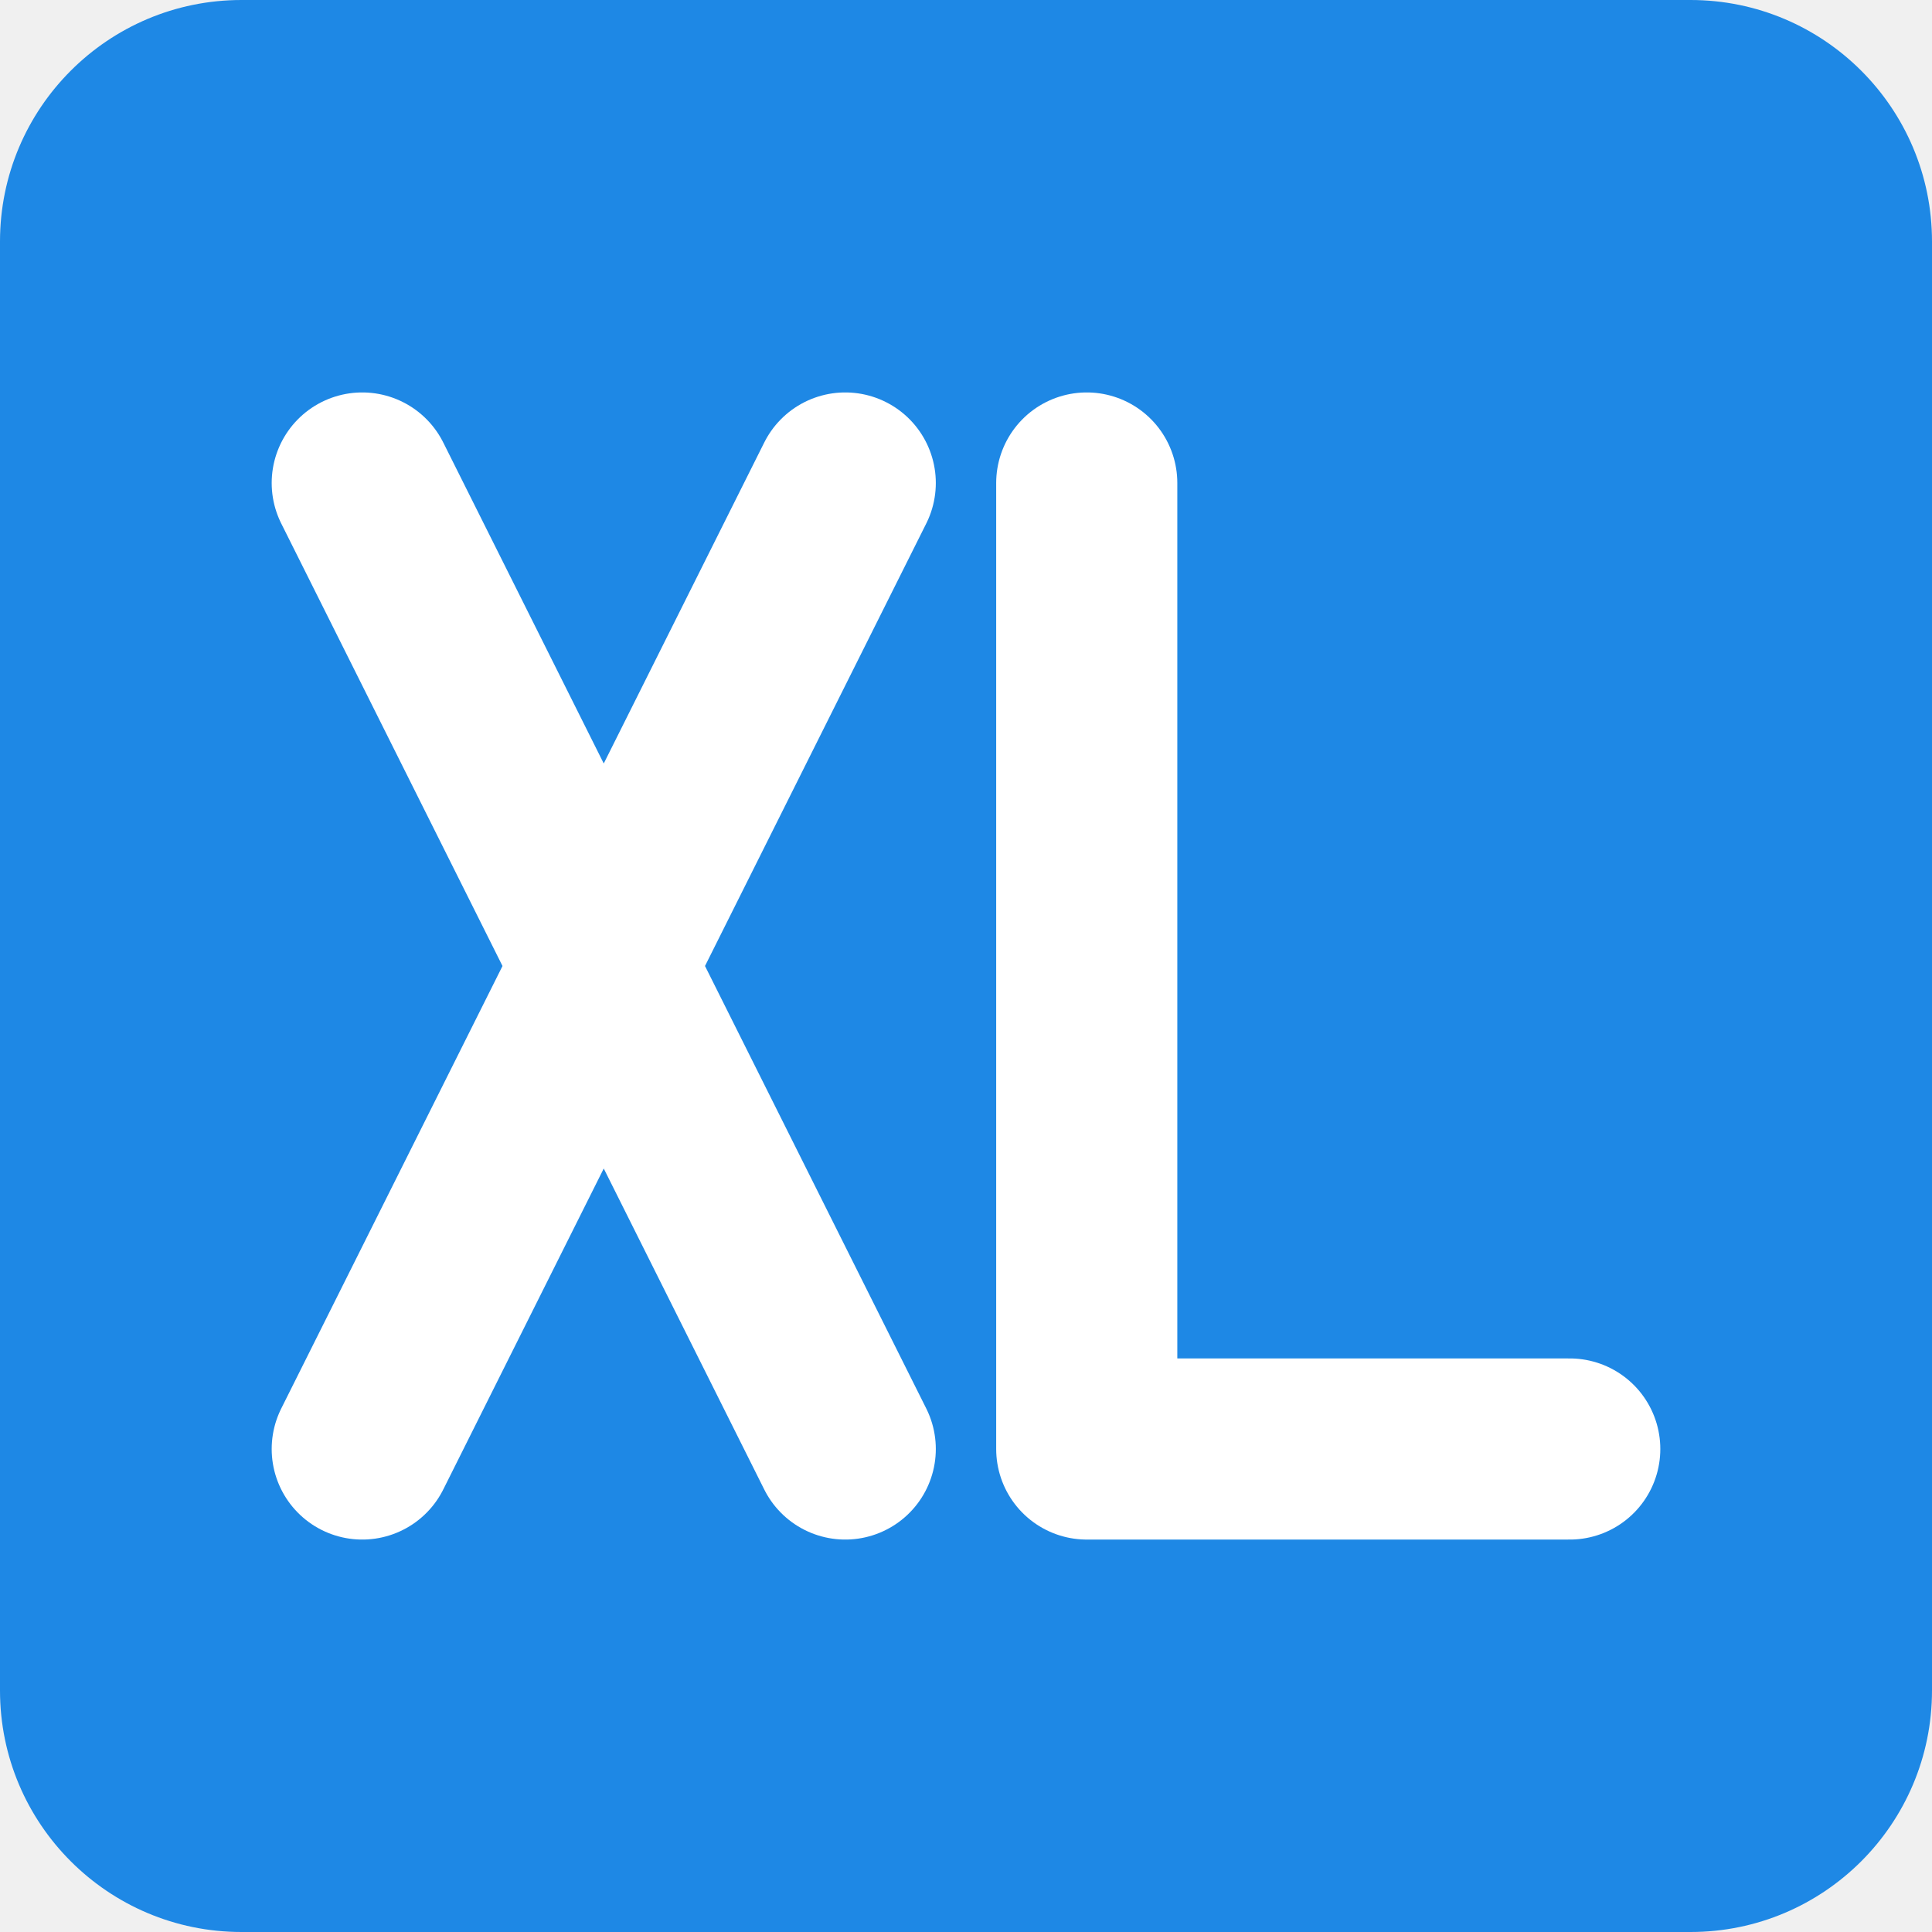
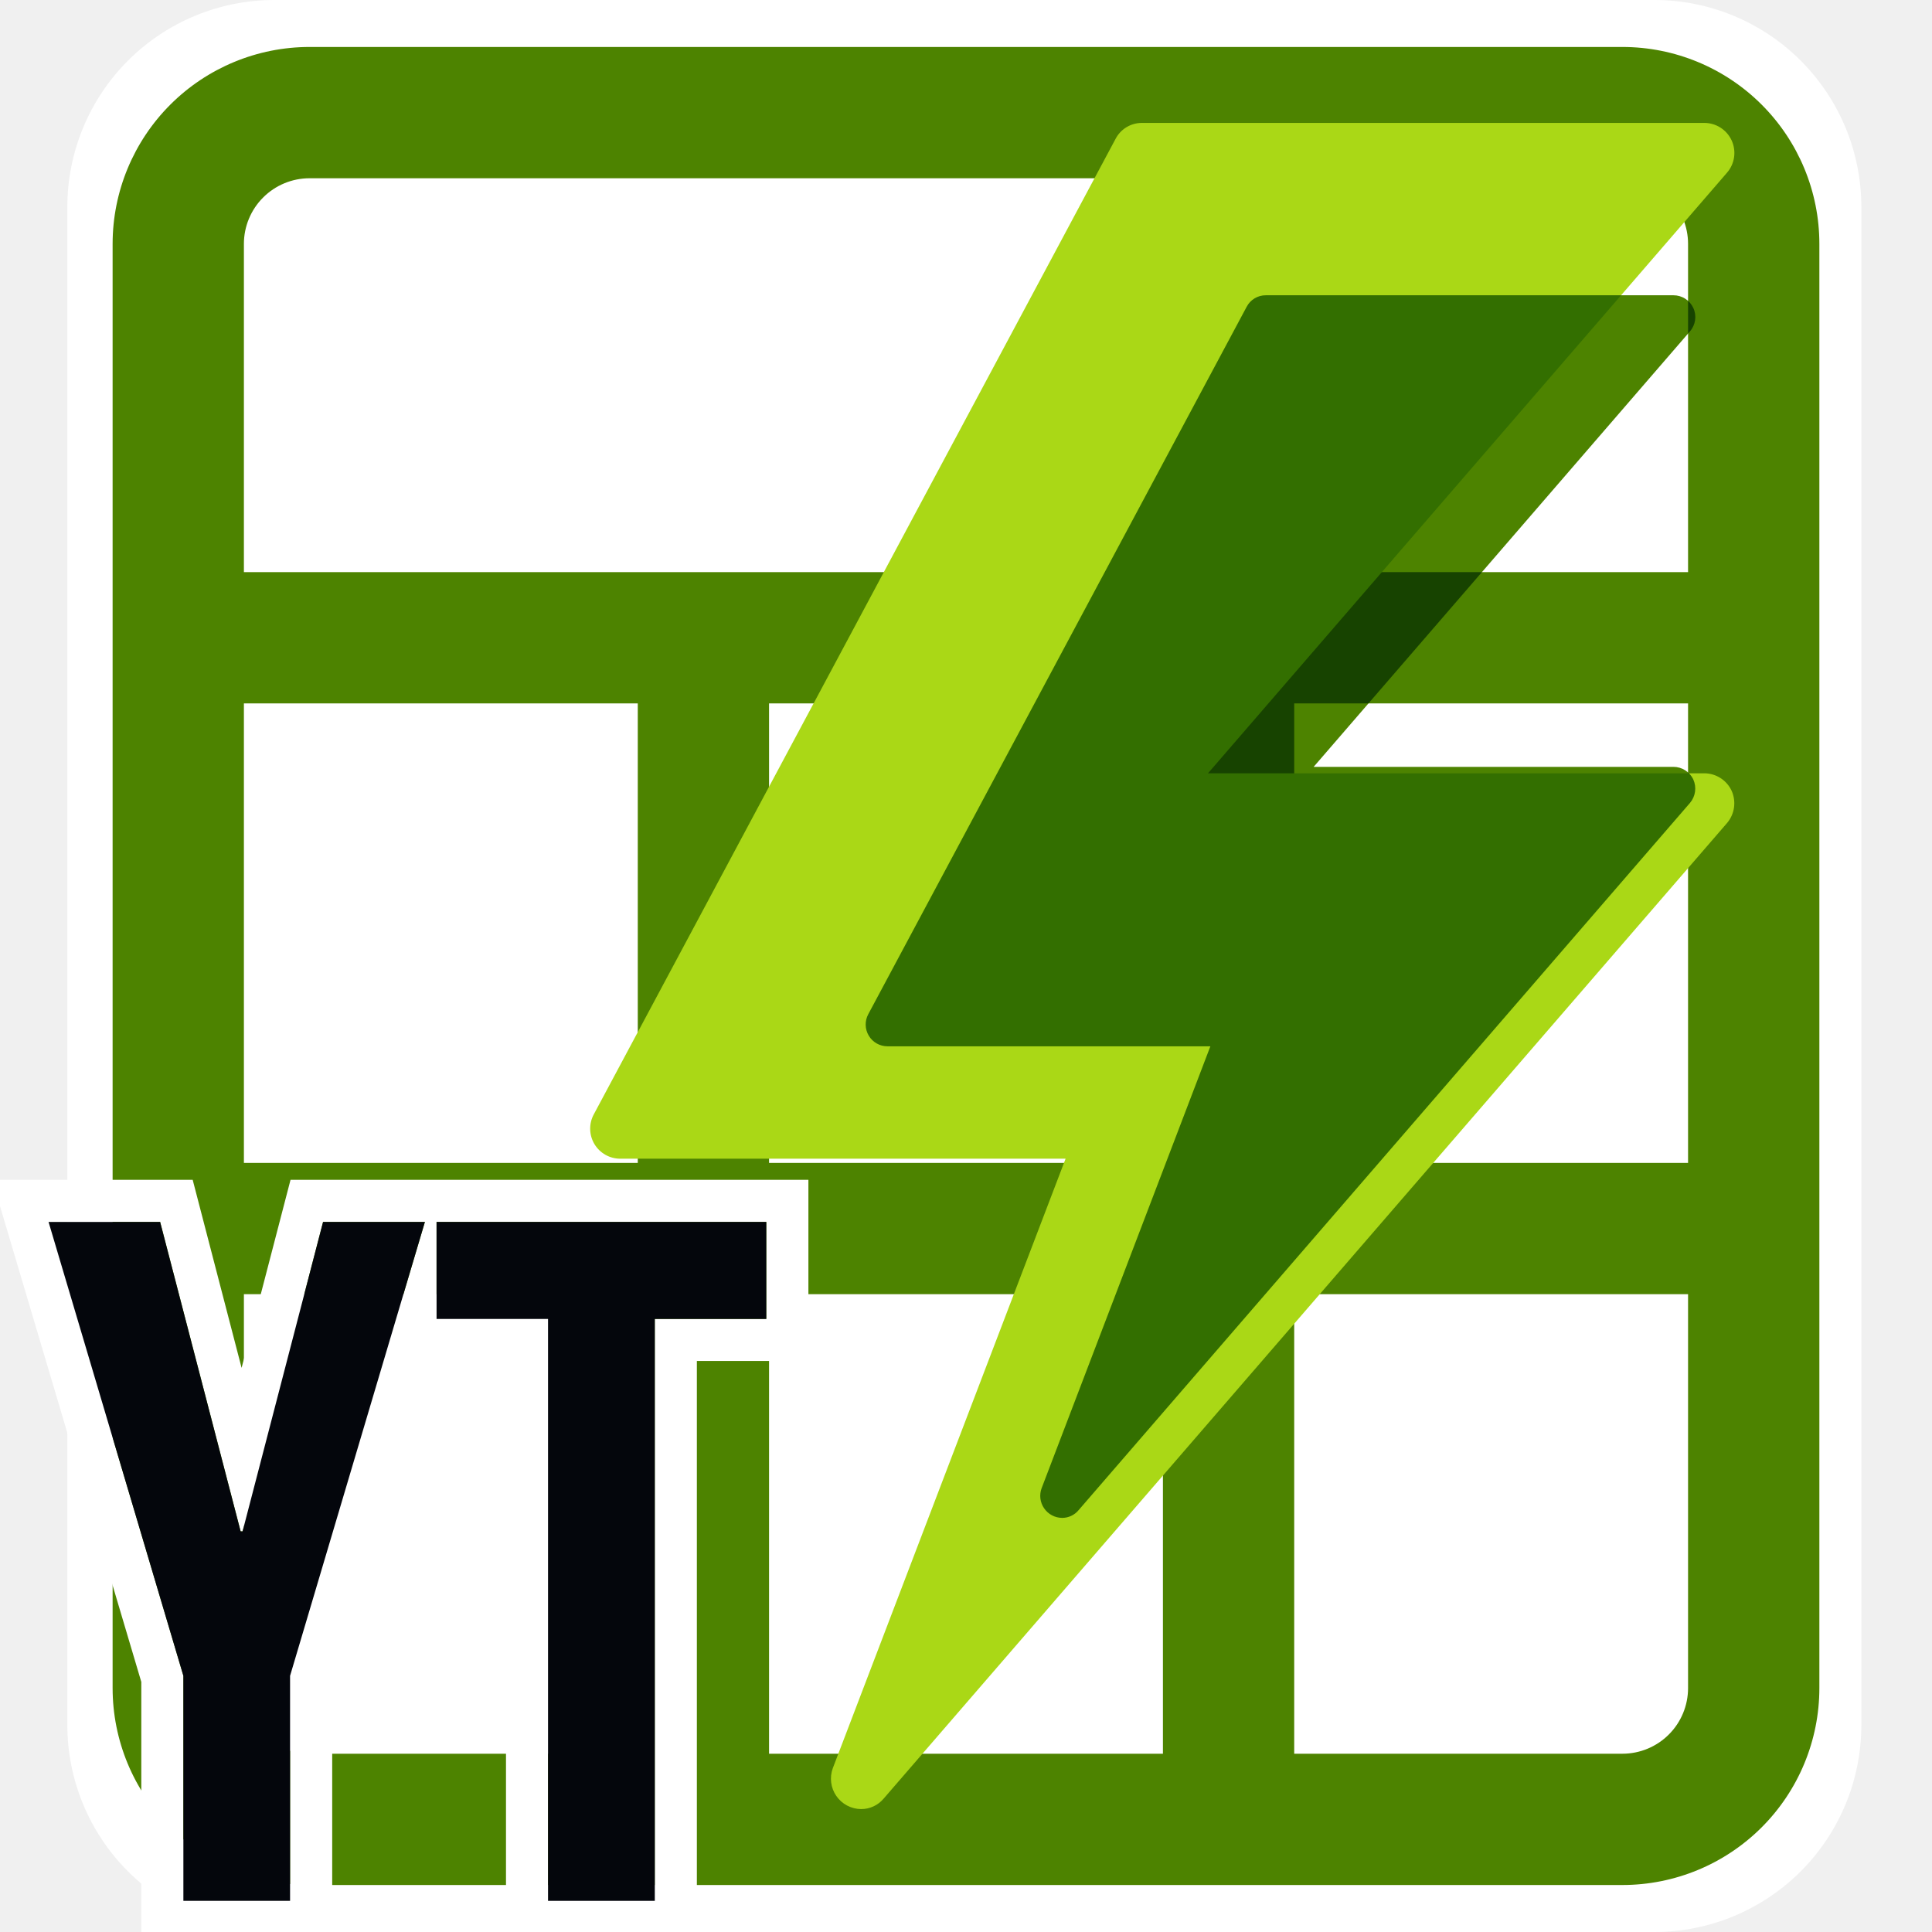
- <svg xmlns="http://www.w3.org/2000/svg" viewBox="0 0 32 32">
-   <style>
-     .bg { fill: #1E88E5; }
-     .fg { stroke: white; }
-     @media (prefers-color-scheme: dark) {
-       .bg { fill: #1a73e8; }
-       .fg { stroke: #e8eaed; }
-     }
-   </style>
-   <rect width="32" height="32" rx="4" class="bg" />
-   <path d="M6 8l8 16M14 8l-8 16" class="fg" fill="none" stroke-width="3" stroke-linecap="round" />
-   <path d="M18 8v16h8" class="fg" fill="none" stroke-width="3" stroke-linecap="round" stroke-linejoin="round" />
+ <svg xmlns="http://www.w3.org/2000/svg" xmlns:xlink="http://www.w3.org/1999/xlink" width="384" height="384" viewBox="0 0 384 384">
+   <defs>
+     <filter id="filter-remove-color-and-invert-alpha" x="0%" y="0%" width="100%" height="100%">
+       <feColorMatrix color-interpolation-filters="sRGB" values="0 0 0 0 1 0 0 0 0 1 0 0 0 0 1 0 0 0 -1 1" />
+     </filter>
+     <filter id="filter-0" x="0%" y="0%" width="100%" height="100%">
+       <feImage xlink:href="#compositing-group-1" result="source" x="0" y="0" width="460.8" height="460.8" />
+       <feImage xlink:href="#compositing-group-2" result="destination" x="0" y="0" width="460.8" height="460.8" />
+       <feBlend in="source" in2="destination" mode="multiply" color-interpolation-filters="sRGB" />
+     </filter>
+     <filter id="filter-1" x="0%" y="0%" width="100%" height="100%">
+       <feImage xlink:href="#compositing-group-3" result="source" x="0" y="0" width="460.8" height="460.8" />
+       <feImage xlink:href="#compositing-group-4" result="destination" x="0" y="0" width="460.8" height="460.8" />
+       <feComposite in="source" in2="destination" operator="arithmetic" k1="0" k2="1" k3="1" k4="0" color-interpolation-filters="sRGB" />
+     </filter>
+     <g>
+       <g id="glyph-0-0">
+         <path d="M 27.562 0 L 48.766 0 L 48.766 -44.719 L 75.562 -134.938 L 55.328 -134.938 L 39.328 -73.438 L 38.938 -73.438 L 22.938 -134.938 L 0.766 -134.938 L 27.562 -44.719 Z M 27.562 0 " />
+       </g>
+       <g id="glyph-0-1">
+         <path d="M 1.547 -115.656 L 23.703 -115.656 L 23.703 0 L 44.922 0 L 44.922 -115.656 L 67.078 -115.656 L 67.078 -134.938 L 1.547 -134.938 Z M 1.547 -115.656 " />
+       </g>
+     </g>
+     <clipPath id="clip-0">
+       <path clip-rule="nonzero" d="M 1 0.676 L 166 0.676 L 166 243.695 L 1 243.695 Z M 1 0.676 " />
+     </clipPath>
+     <clipPath id="clip-1">
+       <rect x="0" y="0" width="167" height="244" />
+     </clipPath>
+     <g id="source-6" clip-path="url(#clip-1)">
+       <g clip-path="url(#clip-0)">
+         <path fill-rule="nonzero" fill="rgb(30.196%, 51.373%, 0%)" fill-opacity="1" d="M 165.559 96.934 C 166.254 98.48 166 100.285 164.906 101.578 L 43.363 242.172 C 42.559 243.137 41.363 243.695 40.109 243.691 C 38.68 243.68 37.344 242.977 36.535 241.801 C 35.719 240.625 35.531 239.129 36.031 237.789 L 69.57 149.961 L 5.395 149.961 C 3.871 149.961 2.457 149.164 1.676 147.855 C 0.891 146.547 0.855 144.926 1.574 143.582 L 76.777 2.988 C 77.516 1.566 78.992 0.676 80.594 0.688 L 161.609 0.688 C 163.305 0.684 164.848 1.668 165.559 3.207 C 166.27 4.75 166.016 6.562 164.906 7.848 L 90.098 94.418 L 161.609 94.418 C 163.301 94.418 164.84 95.402 165.559 96.934 " />
+       </g>
+     </g>
+     <g id="compositing-group-0" transform="translate(38.4, 38.4)">
+       <rect x="-38.4" y="-38.4" width="460.8" height="460.8" fill="rgb(0%, 0%, 0%)" fill-opacity="0" />
+       <rect x="-38.4" y="-38.4" width="460.8" height="460.8" fill="rgb(100%, 100%, 100%)" fill-opacity="1" />
+     </g>
+     <mask id="mask-0">
+       <use xlink:href="#compositing-group-0" />
+     </mask>
+     <mask id="mask-1">
+       <use xlink:href="#compositing-group-0" filter="url(#filter-remove-color-and-invert-alpha)" />
+     </mask>
+     <mask id="mask-2">
+       <g transform="translate(38.4, 38.4)">
+         <rect x="-38.4" y="-38.4" width="460.8" height="460.8" fill="rgb(100%, 100%, 100%)" fill-opacity="1" />
+       </g>
+     </mask>
+     <g id="compositing-group-1" mask="url(#mask-2)">
+       <g transform="translate(38.4, 38.4)">
+         <use xlink:href="#source-6" transform="matrix(1, 0, 0, 1, 171, 58)" />
+       </g>
+     </g>
+     <g id="compositing-group-2" transform="translate(38.4, 38.4)">
+       <path fill-rule="nonzero" fill="rgb(100%, 100%, 100%)" fill-opacity="1" d="M 328.812 0 L 54.527 0 C 43.617 0 33.152 4.336 25.434 12.051 C 17.719 19.766 13.383 30.23 13.383 41.145 L 13.383 342.855 C 13.383 353.77 17.719 364.234 25.434 371.949 C 33.152 379.664 43.617 384 54.527 384 L 328.812 384 C 339.723 384 350.188 379.664 357.906 371.949 C 365.621 364.234 369.957 353.77 369.957 342.855 L 369.957 41.145 C 369.957 30.23 365.621 19.766 357.906 12.051 C 350.188 4.336 339.723 0 328.812 0 M 150.527 137.145 L 232.812 137.145 L 232.812 233.145 L 150.527 233.145 Z M 232.812 356.57 L 150.527 356.57 L 150.527 260.57 L 232.812 260.57 Z M 40.812 137.145 L 123.098 137.145 L 123.098 233.145 L 40.812 233.145 Z M 260.242 137.145 L 342.527 137.145 L 342.527 233.145 L 260.242 233.145 Z M 54.527 27.43 L 328.812 27.43 C 332.449 27.43 335.938 28.875 338.508 31.445 C 341.082 34.016 342.527 37.508 342.527 41.145 L 342.527 109.715 L 40.812 109.715 L 40.812 41.145 C 40.812 37.508 42.258 34.016 44.828 31.445 C 47.402 28.875 50.891 27.43 54.527 27.43 M 40.812 342.855 L 40.812 260.57 L 123.098 260.57 L 123.098 356.57 L 54.527 356.57 C 50.891 356.57 47.402 355.125 44.828 352.555 C 42.258 349.98 40.812 346.492 40.812 342.855 M 328.812 356.57 L 260.242 356.57 L 260.242 260.57 L 342.527 260.57 L 342.527 342.855 C 342.527 346.492 341.082 349.98 338.508 352.555 C 335.938 355.125 332.449 356.57 328.812 356.57 " />
+       <path fill-rule="nonzero" fill="rgb(100%, 100%, 100%)" fill-opacity="1" d="M 93.227 20.699 L 283.324 20.699 C 284.57 20.699 285.812 20.73 287.055 20.793 C 288.297 20.852 289.539 20.945 290.777 21.066 C 292.016 21.188 293.25 21.34 294.484 21.523 C 295.711 21.707 296.938 21.918 298.16 22.16 C 299.379 22.402 300.594 22.676 301.801 22.98 C 303.008 23.281 304.207 23.613 305.398 23.973 C 306.59 24.336 307.77 24.727 308.941 25.145 C 310.113 25.562 311.273 26.012 312.422 26.488 C 313.574 26.965 314.711 27.469 315.836 28 C 316.961 28.531 318.074 29.094 319.168 29.68 C 320.27 30.266 321.352 30.879 322.418 31.52 C 323.484 32.156 324.535 32.824 325.57 33.516 C 326.605 34.207 327.621 34.922 328.621 35.664 C 329.621 36.406 330.602 37.172 331.562 37.961 C 332.527 38.75 333.469 39.562 334.391 40.398 C 335.312 41.234 336.211 42.094 337.094 42.973 C 337.973 43.852 338.832 44.75 339.668 45.676 C 340.504 46.598 341.316 47.539 342.105 48.5 C 342.895 49.461 343.66 50.441 344.402 51.441 C 345.141 52.441 345.859 53.461 346.551 54.492 C 347.242 55.527 347.906 56.578 348.547 57.648 C 349.188 58.715 349.801 59.797 350.387 60.895 C 350.973 61.992 351.531 63.105 352.062 64.23 C 352.598 65.352 353.102 66.492 353.574 67.641 C 354.055 68.789 354.5 69.949 354.918 71.121 C 355.34 72.293 355.73 73.477 356.09 74.664 C 356.453 75.855 356.785 77.055 357.086 78.262 C 357.387 79.473 357.66 80.684 357.902 81.906 C 358.148 83.125 358.359 84.352 358.543 85.582 C 358.727 86.812 358.875 88.047 359 89.285 C 359.121 90.523 359.211 91.766 359.273 93.008 C 359.332 94.25 359.363 95.496 359.363 96.738 L 359.363 286.84 C 359.363 288.082 359.332 289.324 359.273 290.57 C 359.211 291.812 359.121 293.055 359 294.293 C 358.875 295.531 358.727 296.766 358.543 297.996 C 358.359 299.227 358.148 300.453 357.902 301.672 C 357.66 302.895 357.387 304.109 357.086 305.316 C 356.785 306.523 356.453 307.723 356.09 308.91 C 355.73 310.102 355.34 311.285 354.918 312.457 C 354.5 313.625 354.055 314.789 353.574 315.938 C 353.102 317.086 352.598 318.227 352.062 319.352 C 351.531 320.477 350.973 321.586 350.387 322.684 C 349.801 323.781 349.188 324.863 348.547 325.93 C 347.906 326.996 347.242 328.047 346.551 329.082 C 345.859 330.117 345.141 331.137 344.402 332.137 C 343.66 333.137 342.895 334.113 342.105 335.078 C 341.316 336.039 340.504 336.98 339.668 337.902 C 338.832 338.824 337.973 339.727 337.094 340.605 C 336.211 341.484 335.312 342.344 334.391 343.18 C 333.469 344.016 332.527 344.828 331.562 345.617 C 330.602 346.406 329.621 347.172 328.621 347.914 C 327.621 348.656 326.605 349.371 325.57 350.062 C 324.535 350.754 323.484 351.418 322.418 352.059 C 321.352 352.699 320.27 353.312 319.168 353.898 C 318.074 354.484 316.961 355.047 315.836 355.578 C 314.711 356.109 313.574 356.613 312.422 357.09 C 311.273 357.566 310.113 358.016 308.941 358.434 C 307.77 358.852 306.59 359.242 305.398 359.605 C 304.207 359.965 303.008 360.297 301.801 360.598 C 300.594 360.902 299.379 361.172 298.16 361.418 C 296.938 361.66 295.711 361.871 294.484 362.055 C 293.25 362.238 292.016 362.391 290.777 362.512 C 289.539 362.633 288.297 362.727 287.055 362.785 C 285.812 362.848 284.57 362.879 283.324 362.879 L 93.227 362.879 C 91.98 362.879 90.738 362.848 89.496 362.785 C 88.25 362.727 87.012 362.633 85.773 362.512 C 84.535 362.391 83.301 362.238 82.07 362.055 C 80.836 361.871 79.613 361.66 78.391 361.418 C 77.172 361.172 75.957 360.902 74.75 360.598 C 73.543 360.297 72.344 359.965 71.152 359.605 C 69.961 359.242 68.781 358.852 67.609 358.434 C 66.438 358.016 65.277 357.566 64.125 357.09 C 62.977 356.613 61.84 356.109 60.715 355.578 C 59.59 355.047 58.48 354.484 57.379 353.898 C 56.285 353.312 55.199 352.699 54.133 352.059 C 53.066 351.418 52.016 350.754 50.98 350.062 C 49.945 349.371 48.93 348.656 47.93 347.914 C 46.93 347.172 45.949 346.406 44.988 345.617 C 44.023 344.828 43.082 344.016 42.16 343.18 C 41.238 342.344 40.336 341.484 39.457 340.605 C 38.578 339.727 37.719 338.824 36.883 337.902 C 36.047 336.98 35.234 336.039 34.445 335.078 C 33.656 334.113 32.891 333.137 32.148 332.137 C 31.41 331.137 30.691 330.117 30 329.082 C 29.309 328.047 28.645 326.996 28.004 325.93 C 27.363 324.863 26.75 323.781 26.164 322.684 C 25.578 321.586 25.02 320.477 24.488 319.352 C 23.953 318.227 23.449 317.086 22.977 315.938 C 22.496 314.789 22.051 313.625 21.629 312.457 C 21.211 311.285 20.82 310.102 20.461 308.91 C 20.098 307.723 19.77 306.523 19.465 305.316 C 19.164 304.109 18.891 302.895 18.648 301.672 C 18.406 300.453 18.191 299.227 18.012 297.996 C 17.828 296.766 17.676 295.531 17.555 294.293 C 17.43 293.055 17.34 291.812 17.277 290.57 C 17.219 289.324 17.188 288.082 17.188 286.84 L 17.188 96.738 C 17.188 95.496 17.219 94.25 17.277 93.008 C 17.34 91.766 17.43 90.523 17.555 89.285 C 17.676 88.047 17.828 86.812 18.012 85.582 C 18.191 84.352 18.406 83.125 18.648 81.906 C 18.891 80.684 19.164 79.473 19.465 78.262 C 19.77 77.055 20.098 75.855 20.461 74.664 C 20.82 73.477 21.211 72.293 21.629 71.121 C 22.051 69.949 22.496 68.789 22.977 67.641 C 23.449 66.492 23.953 65.352 24.488 64.23 C 25.02 63.105 25.578 61.992 26.164 60.895 C 26.75 59.797 27.363 58.715 28.004 57.648 C 28.645 56.578 29.309 55.527 30 54.492 C 30.691 53.461 31.41 52.441 32.148 51.441 C 32.891 50.441 33.656 49.461 34.445 48.5 C 35.234 47.539 36.047 46.598 36.883 45.676 C 37.719 44.75 38.578 43.852 39.457 42.973 C 40.336 42.094 41.238 41.234 42.16 40.398 C 43.082 39.562 44.023 38.75 44.988 37.961 C 45.949 37.172 46.93 36.406 47.93 35.664 C 48.93 34.922 49.945 34.207 50.98 33.516 C 52.016 32.824 53.066 32.156 54.133 31.52 C 55.199 30.879 56.285 30.266 57.379 29.68 C 58.48 29.094 59.59 28.531 60.715 28 C 61.84 27.469 62.977 26.965 64.125 26.488 C 65.277 26.012 66.438 25.562 67.609 25.145 C 68.781 24.727 69.961 24.336 71.152 23.973 C 72.344 23.613 73.543 23.281 74.75 22.98 C 75.957 22.676 77.172 22.402 78.391 22.16 C 79.613 21.918 80.836 21.707 82.07 21.523 C 83.301 21.34 84.535 21.188 85.773 21.066 C 87.012 20.945 88.25 20.852 89.496 20.793 C 90.738 20.73 91.98 20.699 93.227 20.699 " />
+       <path fill-rule="nonzero" fill="rgb(100%, 100%, 100%)" fill-opacity="1" d="M 316.766 17.32 L 67.227 17.32 C 57.301 17.32 47.777 21.262 40.758 28.281 C 33.738 35.301 29.797 44.824 29.797 54.75 L 29.797 329.246 C 29.797 339.172 33.738 348.691 40.758 355.711 C 47.777 362.73 57.301 366.676 67.227 366.676 L 316.766 366.676 C 326.695 366.676 336.215 362.73 343.234 355.711 C 350.254 348.691 354.199 339.172 354.199 329.246 L 354.199 54.75 C 354.199 44.824 350.254 35.301 343.234 28.281 C 336.215 21.262 326.695 17.32 316.766 17.32 M 154.566 142.09 L 229.43 142.09 L 229.43 229.43 L 154.566 229.43 Z M 229.43 341.723 L 154.566 341.723 L 154.566 254.383 L 229.43 254.383 Z M 54.75 142.09 L 129.613 142.09 L 129.613 229.43 L 54.75 229.43 Z M 254.383 142.09 L 329.246 142.09 L 329.246 229.43 L 254.383 229.43 Z M 67.227 42.273 L 316.766 42.273 C 320.078 42.273 323.25 43.59 325.59 45.926 C 327.93 48.266 329.246 51.441 329.246 54.75 L 329.246 117.137 L 54.75 117.137 L 54.75 54.75 C 54.75 51.441 56.066 48.266 58.402 45.926 C 60.746 43.59 63.918 42.273 67.227 42.273 M 54.75 329.246 L 54.75 254.383 L 129.613 254.383 L 129.613 341.723 L 67.227 341.723 C 63.918 341.723 60.746 340.406 58.402 338.066 C 56.066 335.727 54.75 332.555 54.75 329.246 M 316.766 341.723 L 254.383 341.723 L 254.383 254.383 L 329.246 254.383 L 329.246 329.246 C 329.246 332.555 327.93 335.727 325.59 338.066 C 323.25 340.406 320.078 341.723 316.766 341.723 " />
+       <path fill-rule="nonzero" fill="rgb(30.196%, 51.373%, 0%)" fill-opacity="1" d="M 322.469 9.336 L 61.523 9.336 C 51.145 9.336 41.188 13.461 33.848 20.801 C 26.508 28.141 22.383 38.098 22.383 48.477 L 22.383 335.516 C 22.383 345.898 26.508 355.855 33.848 363.195 C 41.188 370.535 51.145 374.66 61.523 374.66 L 322.469 374.66 C 332.852 374.66 342.809 370.535 350.148 363.195 C 357.488 355.855 361.613 345.898 361.613 335.516 L 361.613 48.477 C 361.613 38.098 357.488 28.141 350.148 20.801 C 342.809 13.461 332.852 9.336 322.469 9.336 M 152.855 139.809 L 231.141 139.809 L 231.141 231.141 L 152.855 231.141 Z M 231.141 348.566 L 152.855 348.566 L 152.855 257.234 L 231.141 257.234 Z M 48.477 139.809 L 126.762 139.809 L 126.762 231.141 L 48.477 231.141 Z M 257.234 139.809 L 335.516 139.809 L 335.516 231.141 L 257.234 231.141 Z M 61.523 35.43 L 322.469 35.43 C 325.93 35.43 329.25 36.805 331.695 39.254 C 334.145 41.699 335.516 45.02 335.516 48.477 L 335.516 113.715 L 48.477 113.715 L 48.477 48.477 C 48.477 45.02 49.852 41.699 52.301 39.254 C 54.746 36.805 58.066 35.43 61.523 35.43 M 48.477 335.516 L 48.477 257.234 L 126.762 257.234 L 126.762 348.566 L 61.523 348.566 C 58.066 348.566 54.746 347.191 52.301 344.742 C 49.852 342.297 48.477 338.977 48.477 335.516 M 322.469 348.566 L 257.234 348.566 L 257.234 257.234 L 335.516 257.234 L 335.516 335.516 C 335.516 338.977 334.145 342.297 331.695 344.742 C 329.25 347.191 325.93 348.566 322.469 348.566 " />
+       <path fill-rule="nonzero" fill="rgb(100%, 100%, 100%)" fill-opacity="1" d="M 78.398 234.496 L 57.746 234.496 L 48.02 271.875 L 38.297 234.496 L 0 234.496 L 0 239.73 L 28.086 334.297 L 28.086 384 L 66.027 384 L 66.027 334.297 L 84.973 270.504 L 100.57 270.504 L 100.57 384 L 138.508 384 L 138.508 270.504 L 160.676 270.504 L 160.676 234.496 Z M 86.766 242.859 L 152.312 242.859 L 152.312 262.141 L 130.141 262.141 L 130.141 377.809 L 108.934 377.809 L 108.934 262.141 L 86.766 262.141 Z M 48.215 304.359 L 64.215 242.859 L 84.457 242.859 L 57.66 333.082 L 57.66 377.809 L 36.453 377.809 L 36.453 333.082 L 9.656 242.859 L 31.828 242.859 L 47.828 304.359 Z M 87.457 262.141 L 95.133 262.141 Z M 36.453 377.809 L 44.82 377.809 Z M 36.453 377.809 " />
+       <g fill="rgb(1.569%, 2.353%, 4.706%)" fill-opacity="1">
+         <use xlink:href="#glyph-0-0" x="8.886" y="377.807" />
+         <use xlink:href="#glyph-0-1" x="85.224" y="377.807" />
+       </g>
+       <path fill-rule="nonzero" fill="rgb(66.667%, 84.706%, 8.627%)" fill-opacity="1" d="M 344.172 157.168 C 345.129 159.297 344.781 161.789 343.273 163.574 L 175.645 357.473 C 174.535 358.805 172.891 359.574 171.156 359.57 C 169.188 359.555 167.348 358.586 166.227 356.965 C 165.105 355.344 164.848 353.277 165.531 351.43 L 211.793 230.301 L 123.281 230.301 C 121.18 230.305 119.23 229.199 118.148 227.398 C 117.07 225.594 117.02 223.355 118.012 221.504 L 221.727 27.602 C 222.746 25.641 224.781 24.414 226.992 24.43 L 338.727 24.43 C 341.066 24.422 343.195 25.781 344.176 27.906 C 345.152 30.031 344.801 32.531 343.273 34.305 L 240.098 153.699 L 338.727 153.699 C 341.062 153.699 343.184 155.055 344.172 157.168 " />
+     </g>
+     <g id="compositing-group-3" filter="url(#filter-0)" mask="url(#mask-0)">
+       <rect x="0" y="0" width="460.8" height="460.8" fill="rgb(0%, 0%, 0%)" fill-opacity="1" />
+     </g>
+     <g id="compositing-group-4" mask="url(#mask-1)">
+       <use xlink:href="#compositing-group-2" />
+     </g>
+   </defs>
+   <g filter="url(#filter-1)" transform="translate(-38.4, -38.4)">
+     <rect x="0" y="0" width="460.8" height="460.8" fill="rgb(0%, 0%, 0%)" fill-opacity="1" />
+   </g>
</svg>
